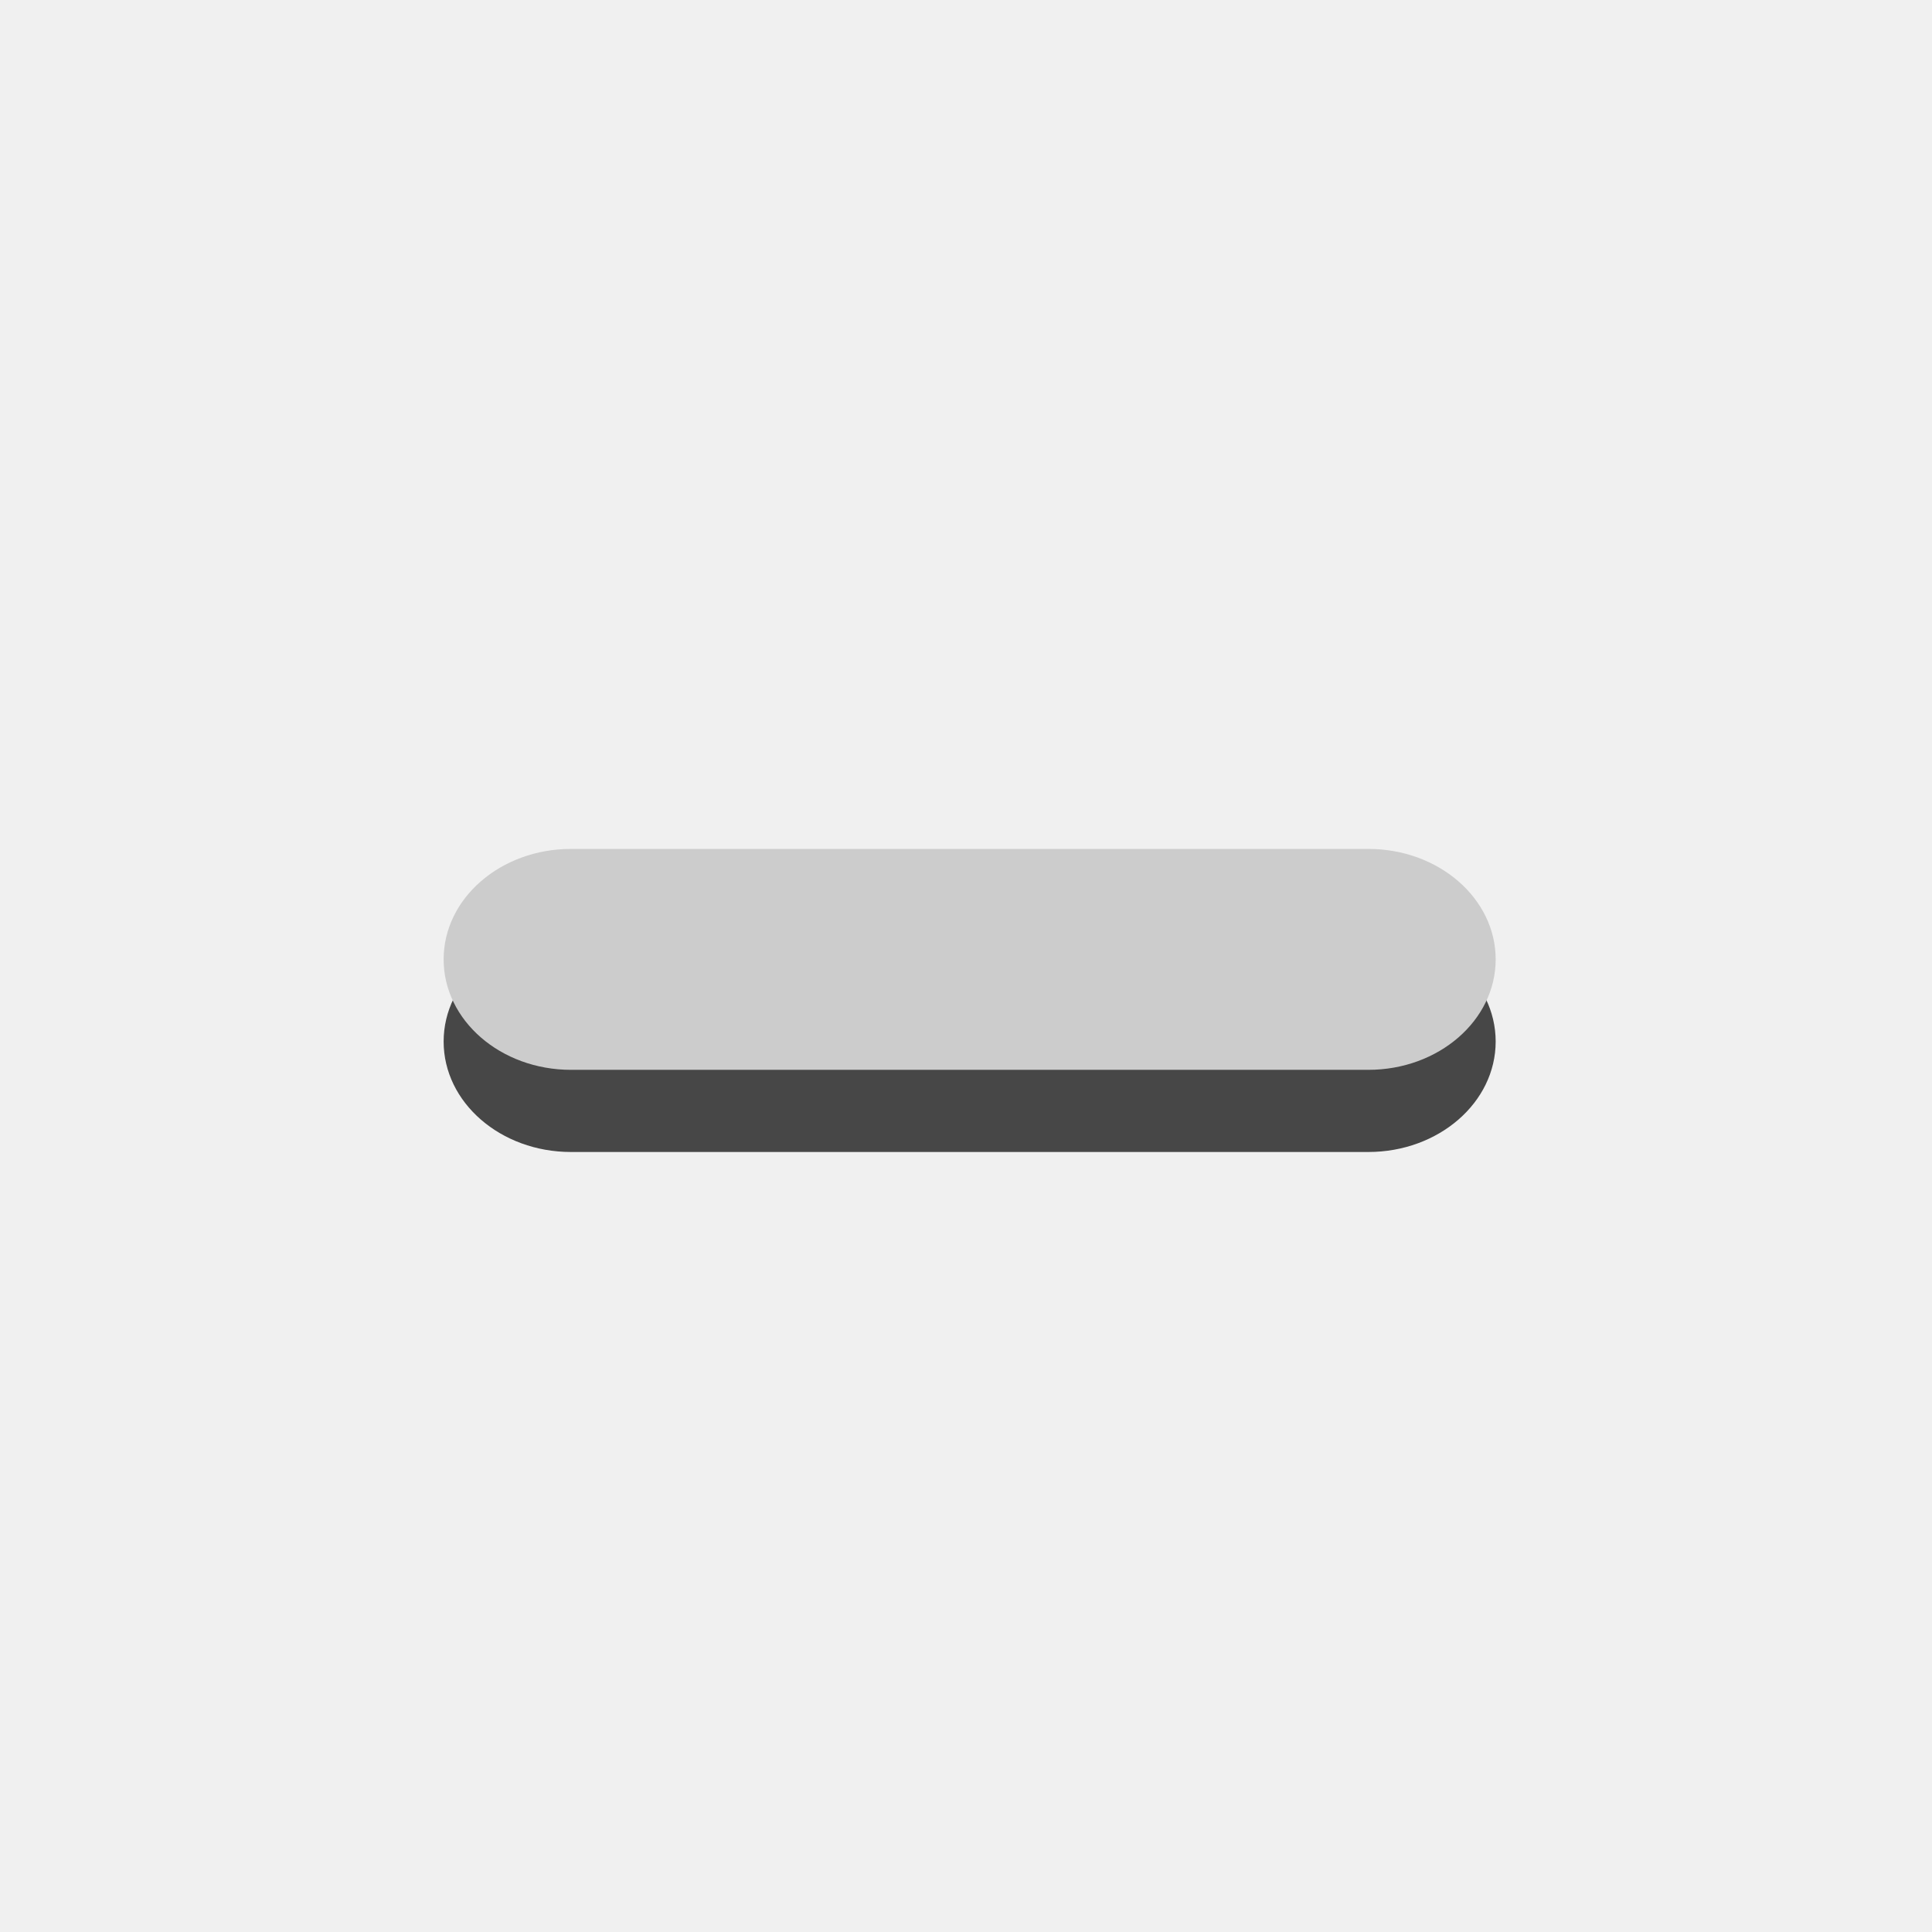
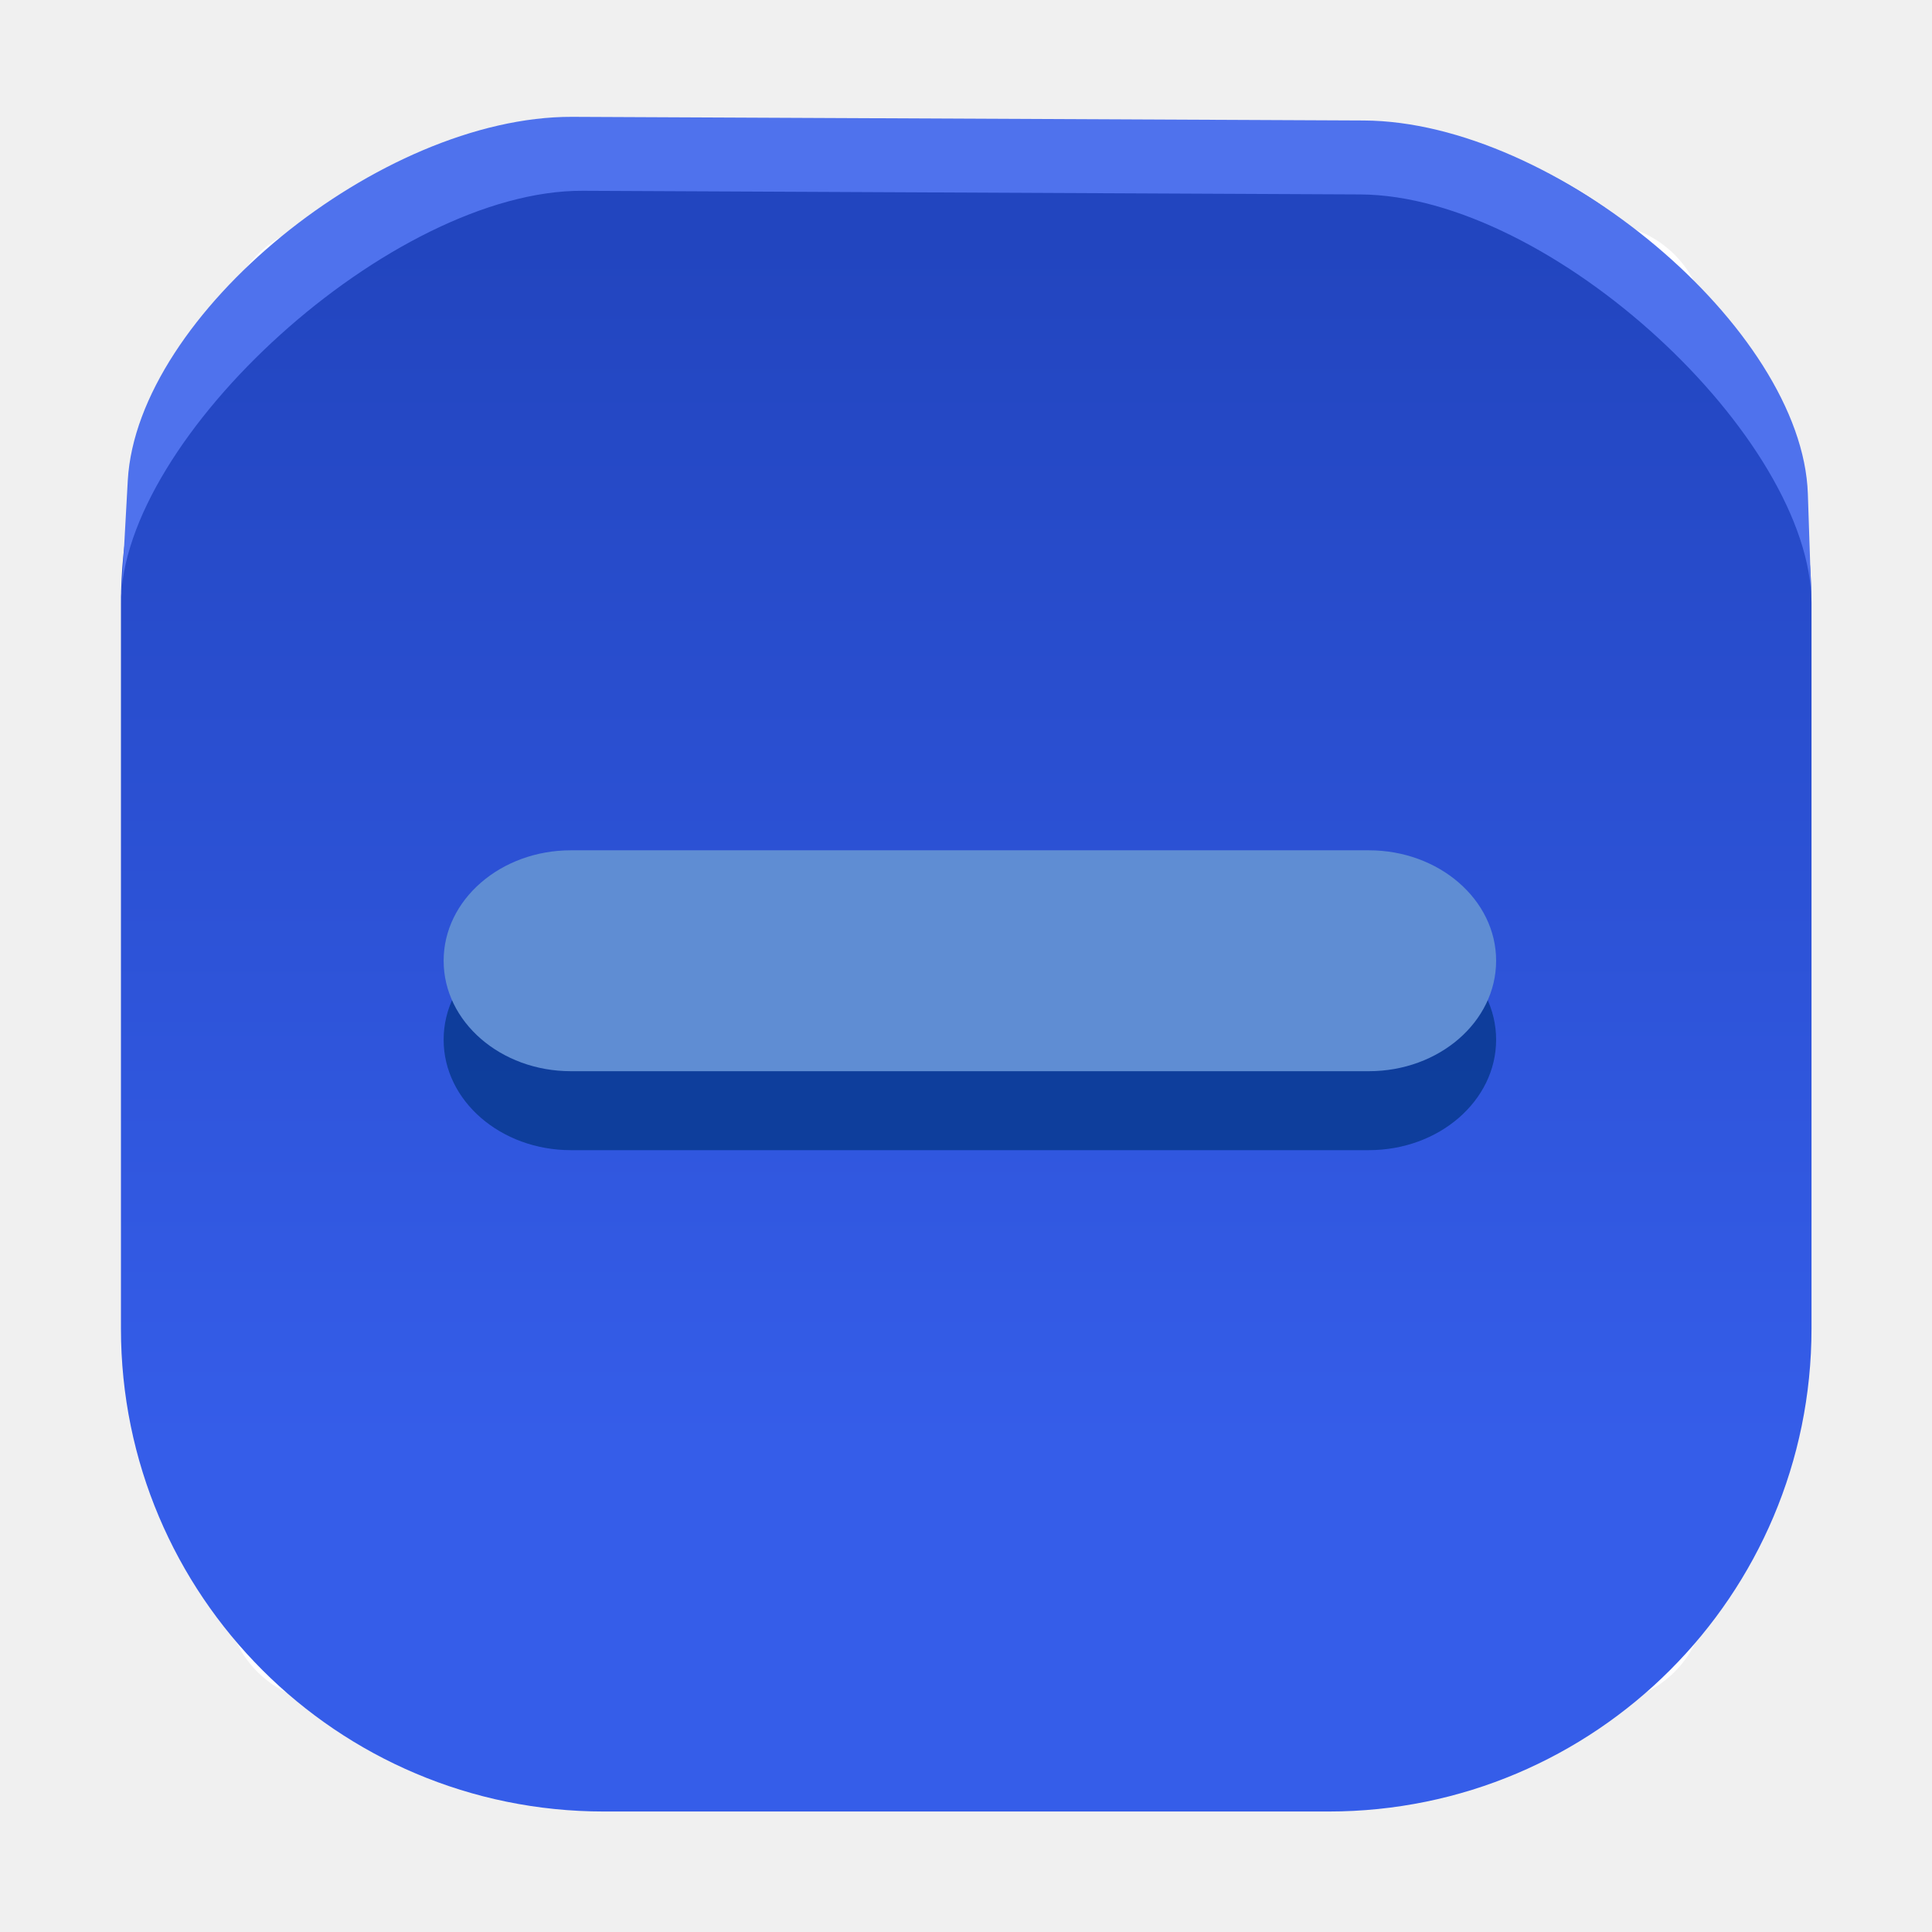
- <svg xmlns="http://www.w3.org/2000/svg" height="16" width="16" version="1.1" viewBox="0 0 4.233 4.233" id="svg18">
-   <defs id="defs22" />
-   <g id="g5278">
-     <rect rx="0" ry="0" height="3.689" width="3.689" y="0.28" x="0.265" id="rect4" style="fill:none" />
-     <rect style="opacity:0.3;fill:#ffffff;fill-opacity:0" id="rect6" x="0.28" y="0.26" width="3.689" height="3.689" ry="0.753" rx="0.753" />
-     <rect style="opacity:0.3;fill:#ffffff;fill-opacity:0.009" id="rect8" x="0.526" y="0.51" width="3.197" height="3.197" ry="0.653" rx="0.653" />
-     <rect style="opacity:0.704" id="rect10" x="0.972" y="2.04" width="2.305" height="0.484" ry="0.242" rx="0.279" />
-     <rect style="fill:#cccccc;fill-opacity:1" id="rect12" x="0.972" y="1.86" width="2.305" height="0.484" ry="0.242" rx="0.279" />
-   </g>
+ <svg xmlns="http://www.w3.org/2000/svg" xmlns:xlink="http://www.w3.org/1999/xlink" height="16" width="16" version="1.1" viewBox="0 0 4.233 4.233" id="svg14">
+   <defs id="defs18">
+     <linearGradient id="linearGradient4524">
+       <stop style="stop-color:#355de9;stop-opacity:1" offset="0" id="stop4520" />
+       <stop style="stop-color:#2245bf;stop-opacity:1" offset="1" id="stop4522" />
+     </linearGradient>
+     <linearGradient xlink:href="#linearGradient4524" id="linearGradient4528" gradientUnits="userSpaceOnUse" gradientTransform="matrix(0.9999995,0,0,1.070954,1.2514613e-7,-0.2815985)" x1="2.117" y1="3.228" x2="2.117" y2="0.757" />
+   </defs>
+   <rect style="fill:#ffffff;stroke-width:0.232" rx="0.232" transform="rotate(90)" height="3.241" width="3.241" y="-3.737" x="0.49" id="rect4" />
+   <rect style="fill:url(#linearGradient4528);fill-opacity:1;stroke:#000000;stroke-width:0;stroke-miterlimit:4;stroke-dasharray:none;stroke-opacity:1" id="rect8" x="0.265" y="0.265" width="3.704" height="3.704" ry="1.058" rx="1.058" />
+   <path style="opacity:1;fill:#4f72ed;fill-opacity:1;stroke-width:1.074" id="path10" d="M 1.253,0.256 C 0.834,0.255 0.301,0.689 0.28,1.052 l -0.015,0.271 c 0,-0.363 0.593,-0.907 1.012,-0.905 l 1.703,0.008 C 3.399,0.428 3.969,0.96 3.969,1.323 L 3.961,1.082 C 3.949,0.72 3.407,0.266 2.988,0.264 Z" />
+   <rect style="opacity:0.701;stroke-width:0.216;fill:#003380" id="rect17" x="0.972" y="2.036" width="2.306" height="0.484" ry="0.242" rx="0.279" />
+   <rect style="fill:#5f8dd3;stroke-width:0.216" id="rect19" x="0.972" y="1.863" width="2.306" height="0.484" ry="0.242" rx="0.279" />
</svg>
